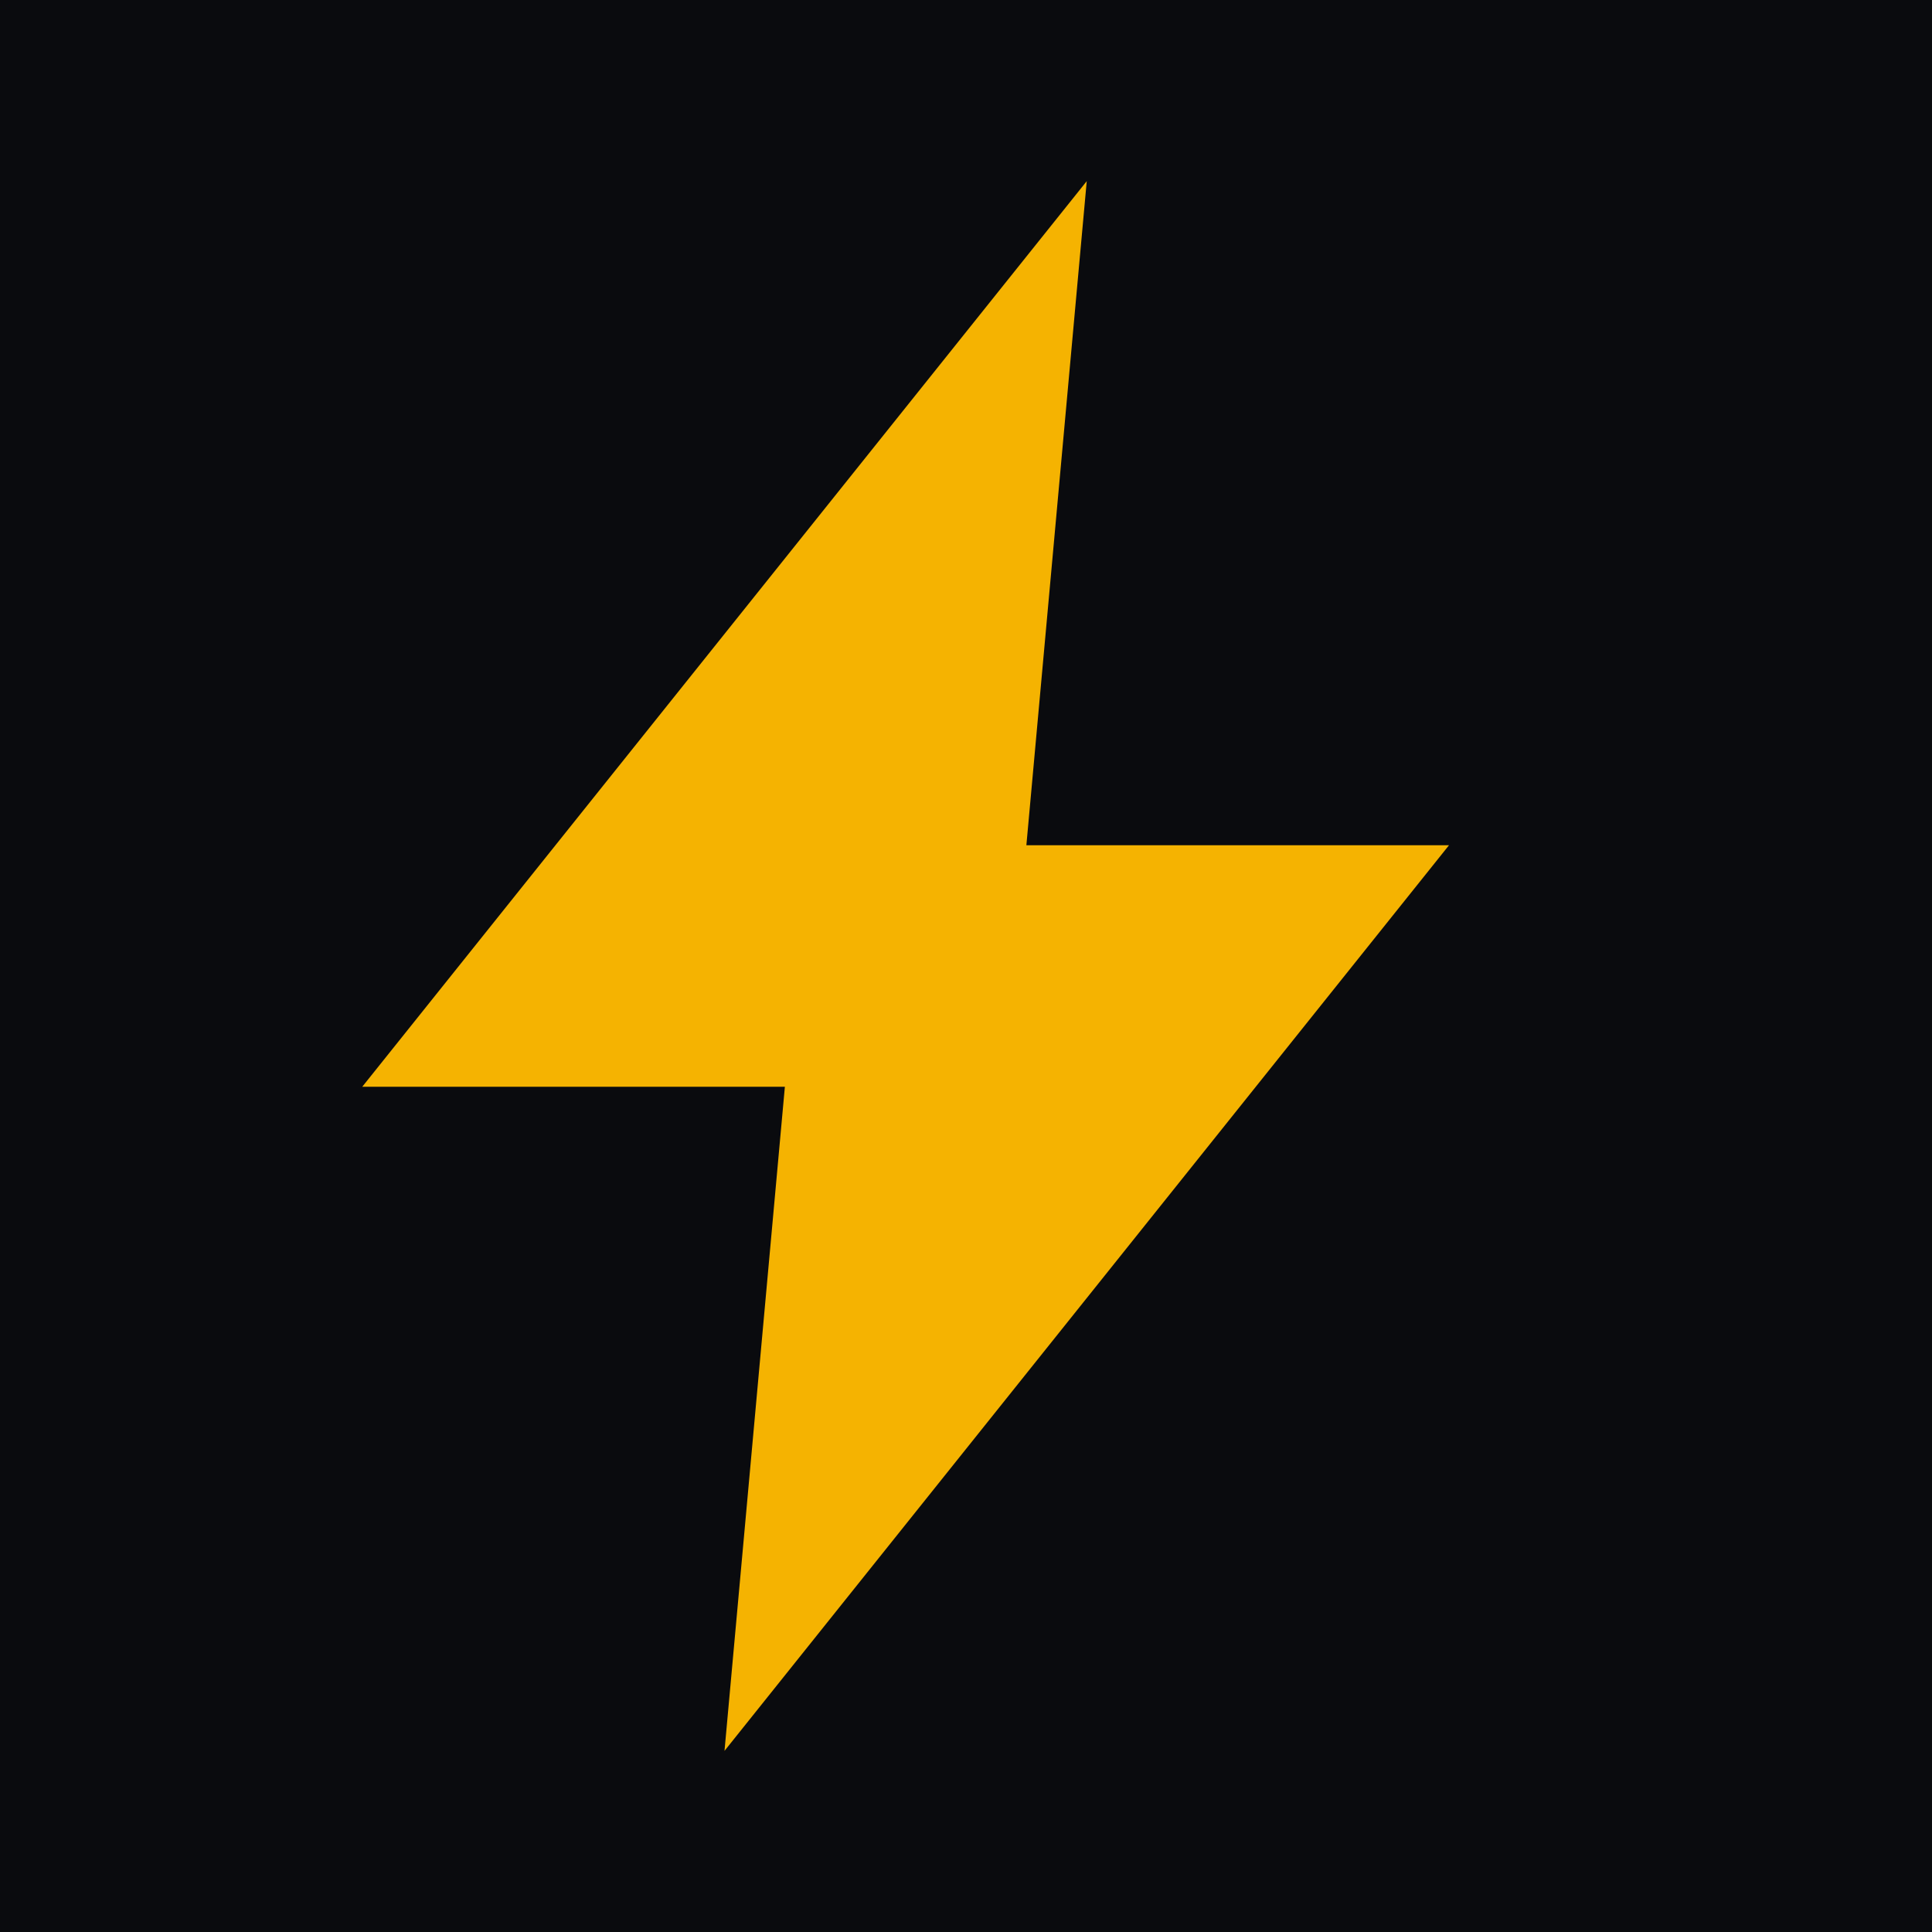
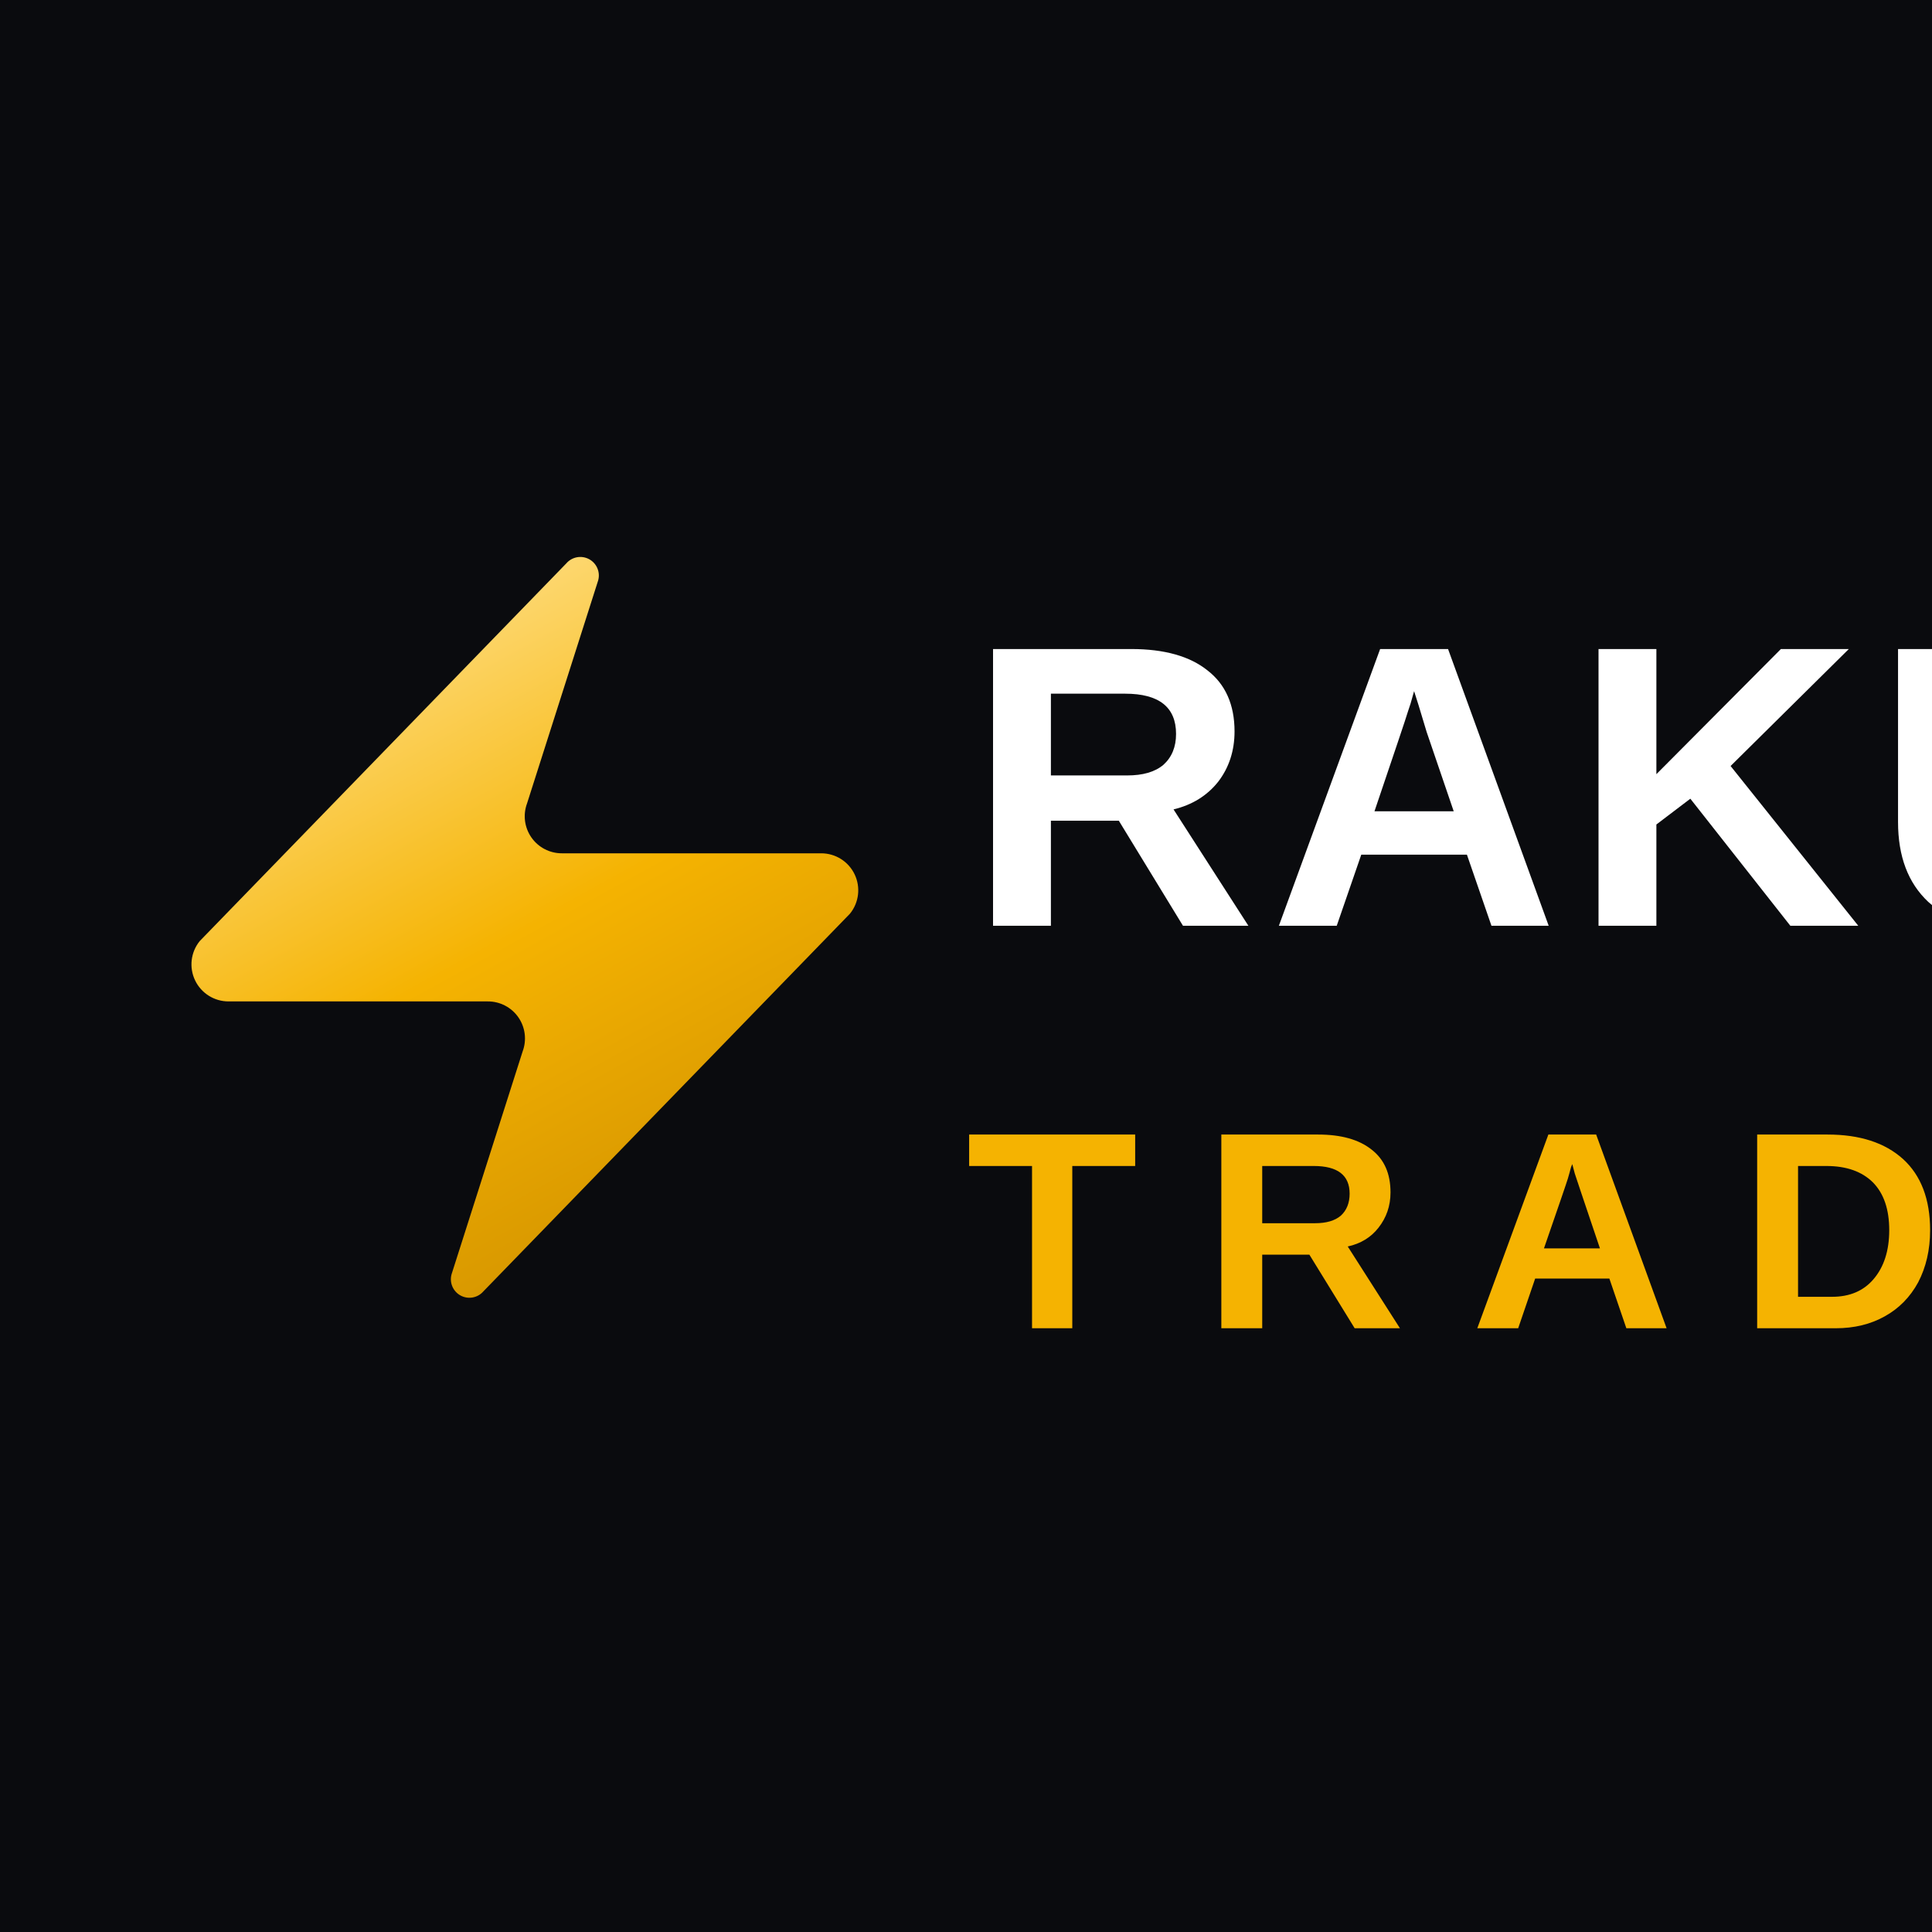
- <svg xmlns="http://www.w3.org/2000/svg" width="32" height="32" viewBox="0 0 32 32">
-   <rect width="32" height="32" fill="#0a0b0e" />
-   <path d="M18 3 6 18h7l-1 11 12-15h-7z" fill="#f5b301">
-     <animate attributeName="opacity" values="1;0.55;1" dur="3.4s" repeatCount="indefinite" calcMode="spline" keySplines="0.4 0 0.2 1;0.4 0 0.2 1" />
-   </path>
+ <svg xmlns="http://www.w3.org/2000/svg" width="48" height="48" viewBox="0 0 48 48">
+   <defs>
+     <linearGradient id="bolt" x1="9" y1="2" x2="20" y2="22" gradientUnits="userSpaceOnUse">
+       <stop offset="0" stop-color="#ffe08a" />
+       <stop offset="0.45" stop-color="#f5b301" />
+       <stop offset="1" stop-color="#c98a00" />
+     </linearGradient>
+   </defs>
+   <rect width="48" height="48" fill="#0a0b0e" />
+   <g transform="translate(2,12) scale(0.92)">
+     <path d="M4 14a1 1 0 0 1-.78-1.63l9.9-10.2a.5.5 0 0 1 .86.46l-1.92 6.02A1 1 0 0 0 13 10h7a1 1 0 0 1 .78 1.63l-9.9 10.2a.5.5 0 0 1-.86-.46l1.92-6.02A1 1 0 0 0 11 14z" fill="url(#bolt)">
+       <animate attributeName="opacity" values="1;0.55;1" dur="3.4s" repeatCount="indefinite" calcMode="spline" keySplines="0.4 0 0.2 1;0.4 0 0.2 1" />
+     </path>
+   </g>
+   <text x="24" y="23" font-family="Arial, Helvetica, sans-serif" font-size="10" font-weight="800" fill="#ffffff" letter-spacing="0.3">RAKURS</text>
+   <text x="24" y="33" font-family="Arial, Helvetica, sans-serif" font-size="7" font-weight="600" fill="#f5b301" letter-spacing="1.6">TRADE</text>
</svg>
